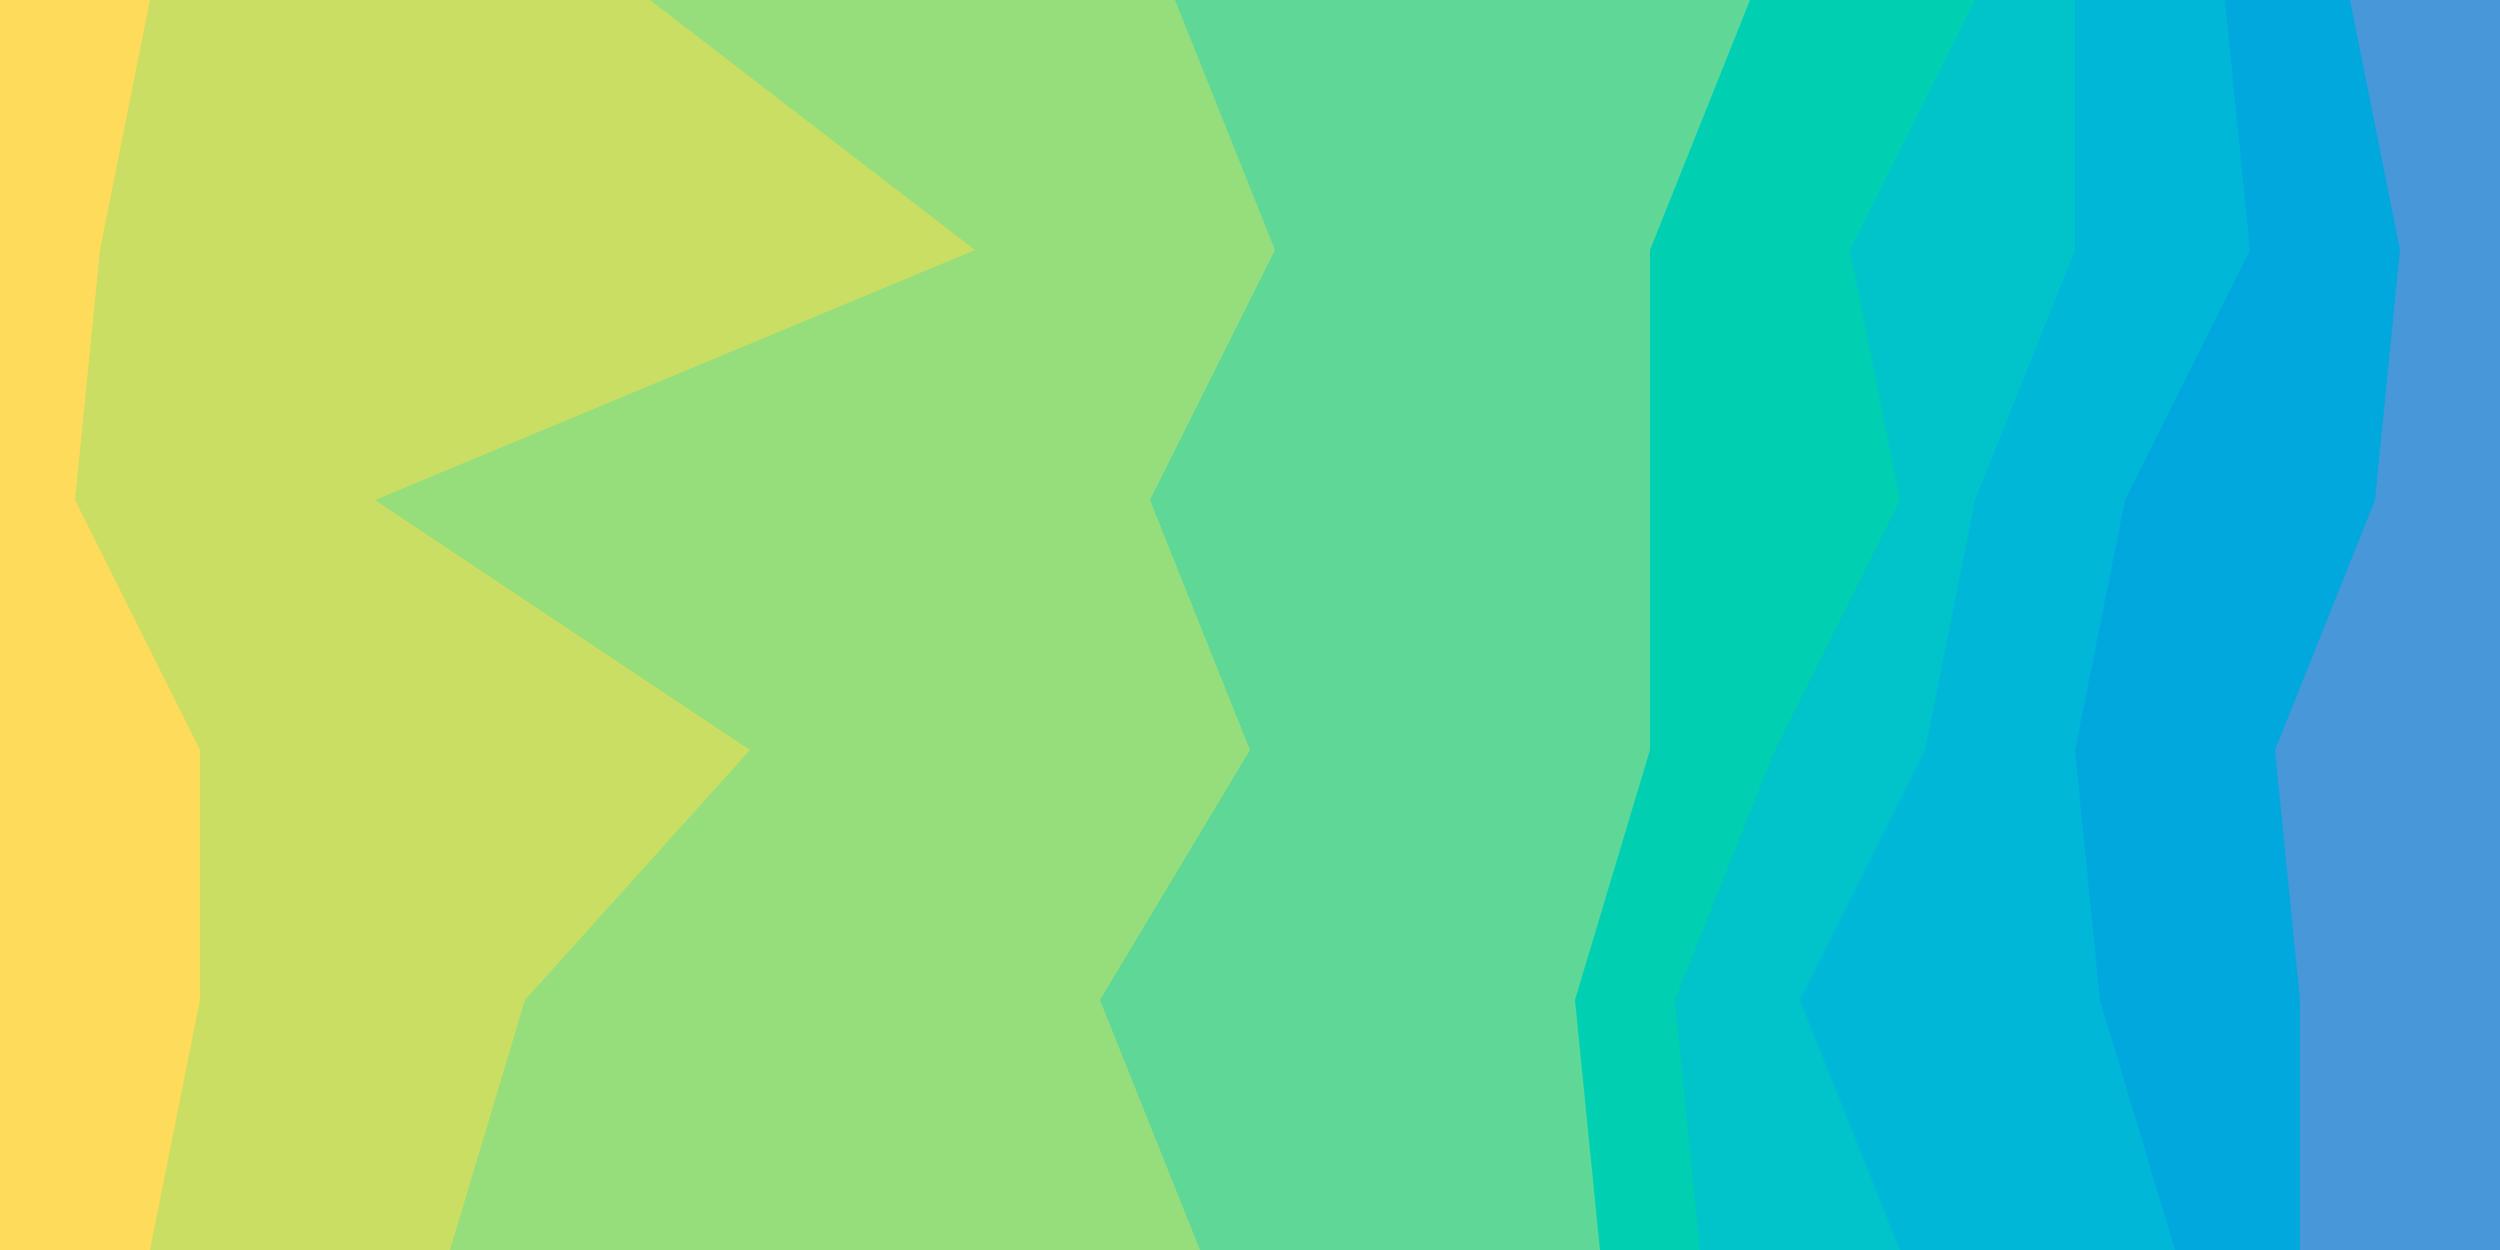
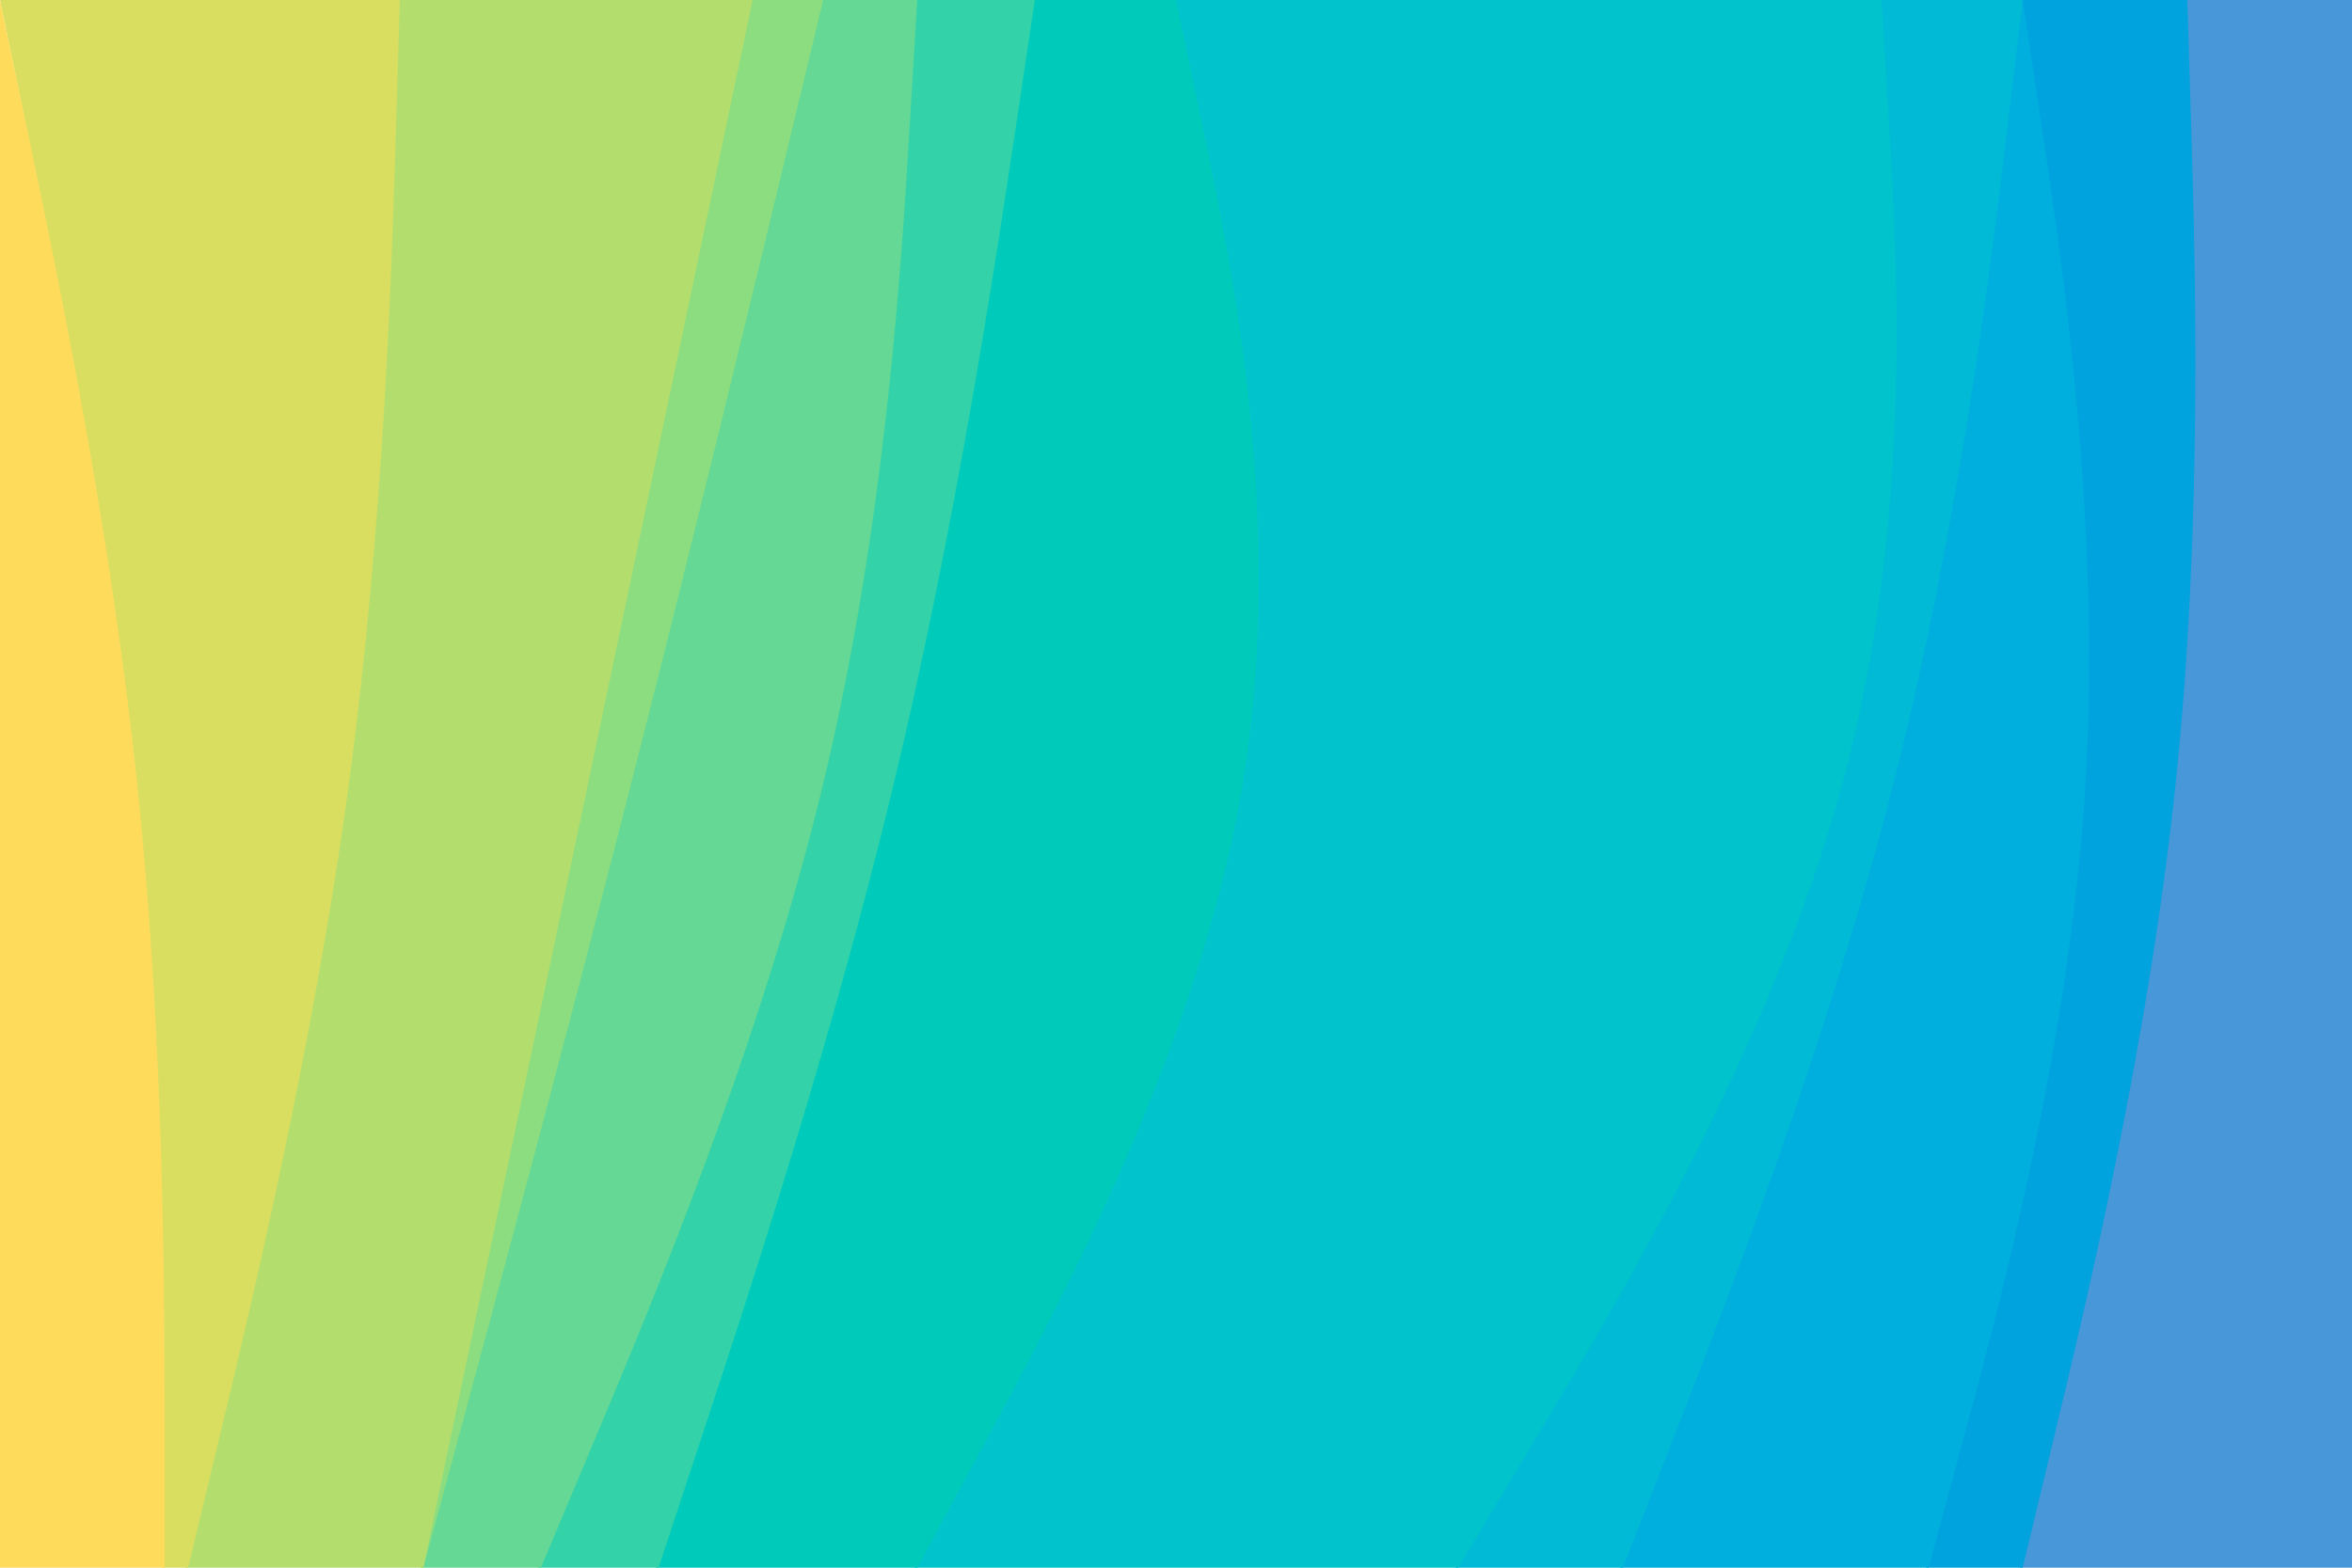
- <svg xmlns="http://www.w3.org/2000/svg" id="visual" viewBox="0 0 900 450" width="900" height="450" version="1.1">
-   <path d="M827 450L827 360L818 270L854 180L863 90L845 0L900 0L900 90L900 180L900 270L900 360L900 450Z" fill="#4897d8" />
-   <path d="M782 450L755 360L746 270L764 180L809 90L800 0L846 0L864 90L855 180L819 270L828 360L828 450Z" fill="#00a8de" />
-   <path d="M683 450L647 360L692 270L710 180L746 90L746 0L801 0L810 90L765 180L747 270L756 360L783 450Z" fill="#00b7d8" />
-   <path d="M611 450L602 360L638 270L683 180L665 90L710 0L747 0L747 90L711 180L693 270L648 360L684 450Z" fill="#00c4c9" />
-   <path d="M575 450L566 360L593 270L593 180L593 90L629 0L711 0L666 90L684 180L639 270L603 360L612 450Z" fill="#00cfb2" />
-   <path d="M431 450L395 360L449 270L413 180L458 90L422 0L630 0L594 90L594 180L594 270L567 360L576 450Z" fill="#5fd797" />
-   <path d="M161 450L188 360L269 270L134 180L350 90L233 0L423 0L459 90L414 180L450 270L396 360L432 450Z" fill="#96dd7b" />
-   <path d="M53 450L71 360L71 270L26 180L35 90L53 0L234 0L351 90L135 180L270 270L189 360L162 450Z" fill="#cade64" />
-   <path d="M0 450L0 360L0 270L0 180L0 90L0 0L54 0L36 90L27 180L72 270L72 360L54 450Z" fill="#ffdb5c" />
+ <svg xmlns="http://www.w3.org/2000/svg" id="visual" viewBox="0 0 900 600" width="900" height="600" version="1.1">
+   <path d="M773 600L785 550C797 500 821 400 831.5 300C842 200 839 100 837.5 50L836 0L900 0L900 50C900 100 900 200 900 300C900 400 900 500 900 550L900 600Z" fill="#4897d8" />
+   <path d="M737 600L750.5 550C764 500 791 400 797 300C803 200 788 100 780.5 50L773 0L837 0L838.5 50C840 100 843 200 832.5 300C822 400 798 500 786 550L774 600Z" fill="#00a3dd" />
+   <path d="M620 600L639.5 550C659 500 698 400 723.5 300C749 200 761 100 767 50L773 0L774 0L781.5 50C789 100 804 200 798 300C792 400 765 500 751.5 550L738 600Z" fill="#00afdd" />
+   <path d="M557 600L587 550C617 500 677 400 704 300C731 200 725 100 722 50L719 0L774 0L768 50C762 100 750 200 724.5 300C699 400 660 500 640.5 550L621 600Z" fill="#00bad6" />
+   <path d="M350 600L377 550C404 500 458 400 474.5 300C491 200 470 100 459.5 50L449 0L720 0L723 50C726 100 732 200 705 300C678 400 618 500 588 550L558 600Z" fill="#00c3cb" />
+   <path d="M251 600L267.5 550C284 500 317 400 341 300C365 200 380 100 387.5 50L395 0L450 0L460.5 50C471 100 492 200 475.5 300C459 400 405 500 378 550L351 600Z" fill="#00cbbb" />
+   <path d="M206 600L227 550C248 500 290 400 314 300C338 200 344 100 347 50L350 0L396 0L388.5 50C381 100 366 200 342 300C318 400 285 500 268.5 550L252 600Z" fill="#33d2a8" />
+   <path d="M161 600L174.5 550C188 500 215 400 240.5 300C266 200 290 100 302 50L314 0L351 0L348 50C345 100 339 200 315 300C291 400 249 500 228 550L207 600Z" fill="#64d894" />
+   <path d="M161 600L171.5 550C182 500 203 400 224 300C245 200 266 100 276.5 50L287 0L315 0L303 50C291 100 267 200 241.5 300C216 400 189 500 175.5 550L162 600Z" fill="#8cdc80" />
+   <path d="M71 600L83 550C95 500 119 400 132.5 300C146 200 149 100 150.5 50L152 0L288 0L277.5 50C267 100 246 200 225 300C204 400 183 500 172.5 550L162 600Z" fill="#b3de6d" />
+   <path d="M62 600L62 550C62 500 62 400 51.7 300C41.3 200 20.7 100 10.3 50L0 0L153 0L151.5 50C150 100 147 200 133.5 300C120 400 96 500 84 550L72 600Z" fill="#d9de60" />
+   <path d="M0 600L0 550C0 500 0 400 0 300C0 200 0 100 0 50L0 0L0 0L10.5 50C21 100 42 200 52.5 300C63 400 63 500 63 550L63 600Z" fill="#ffdb5c" />
</svg>
